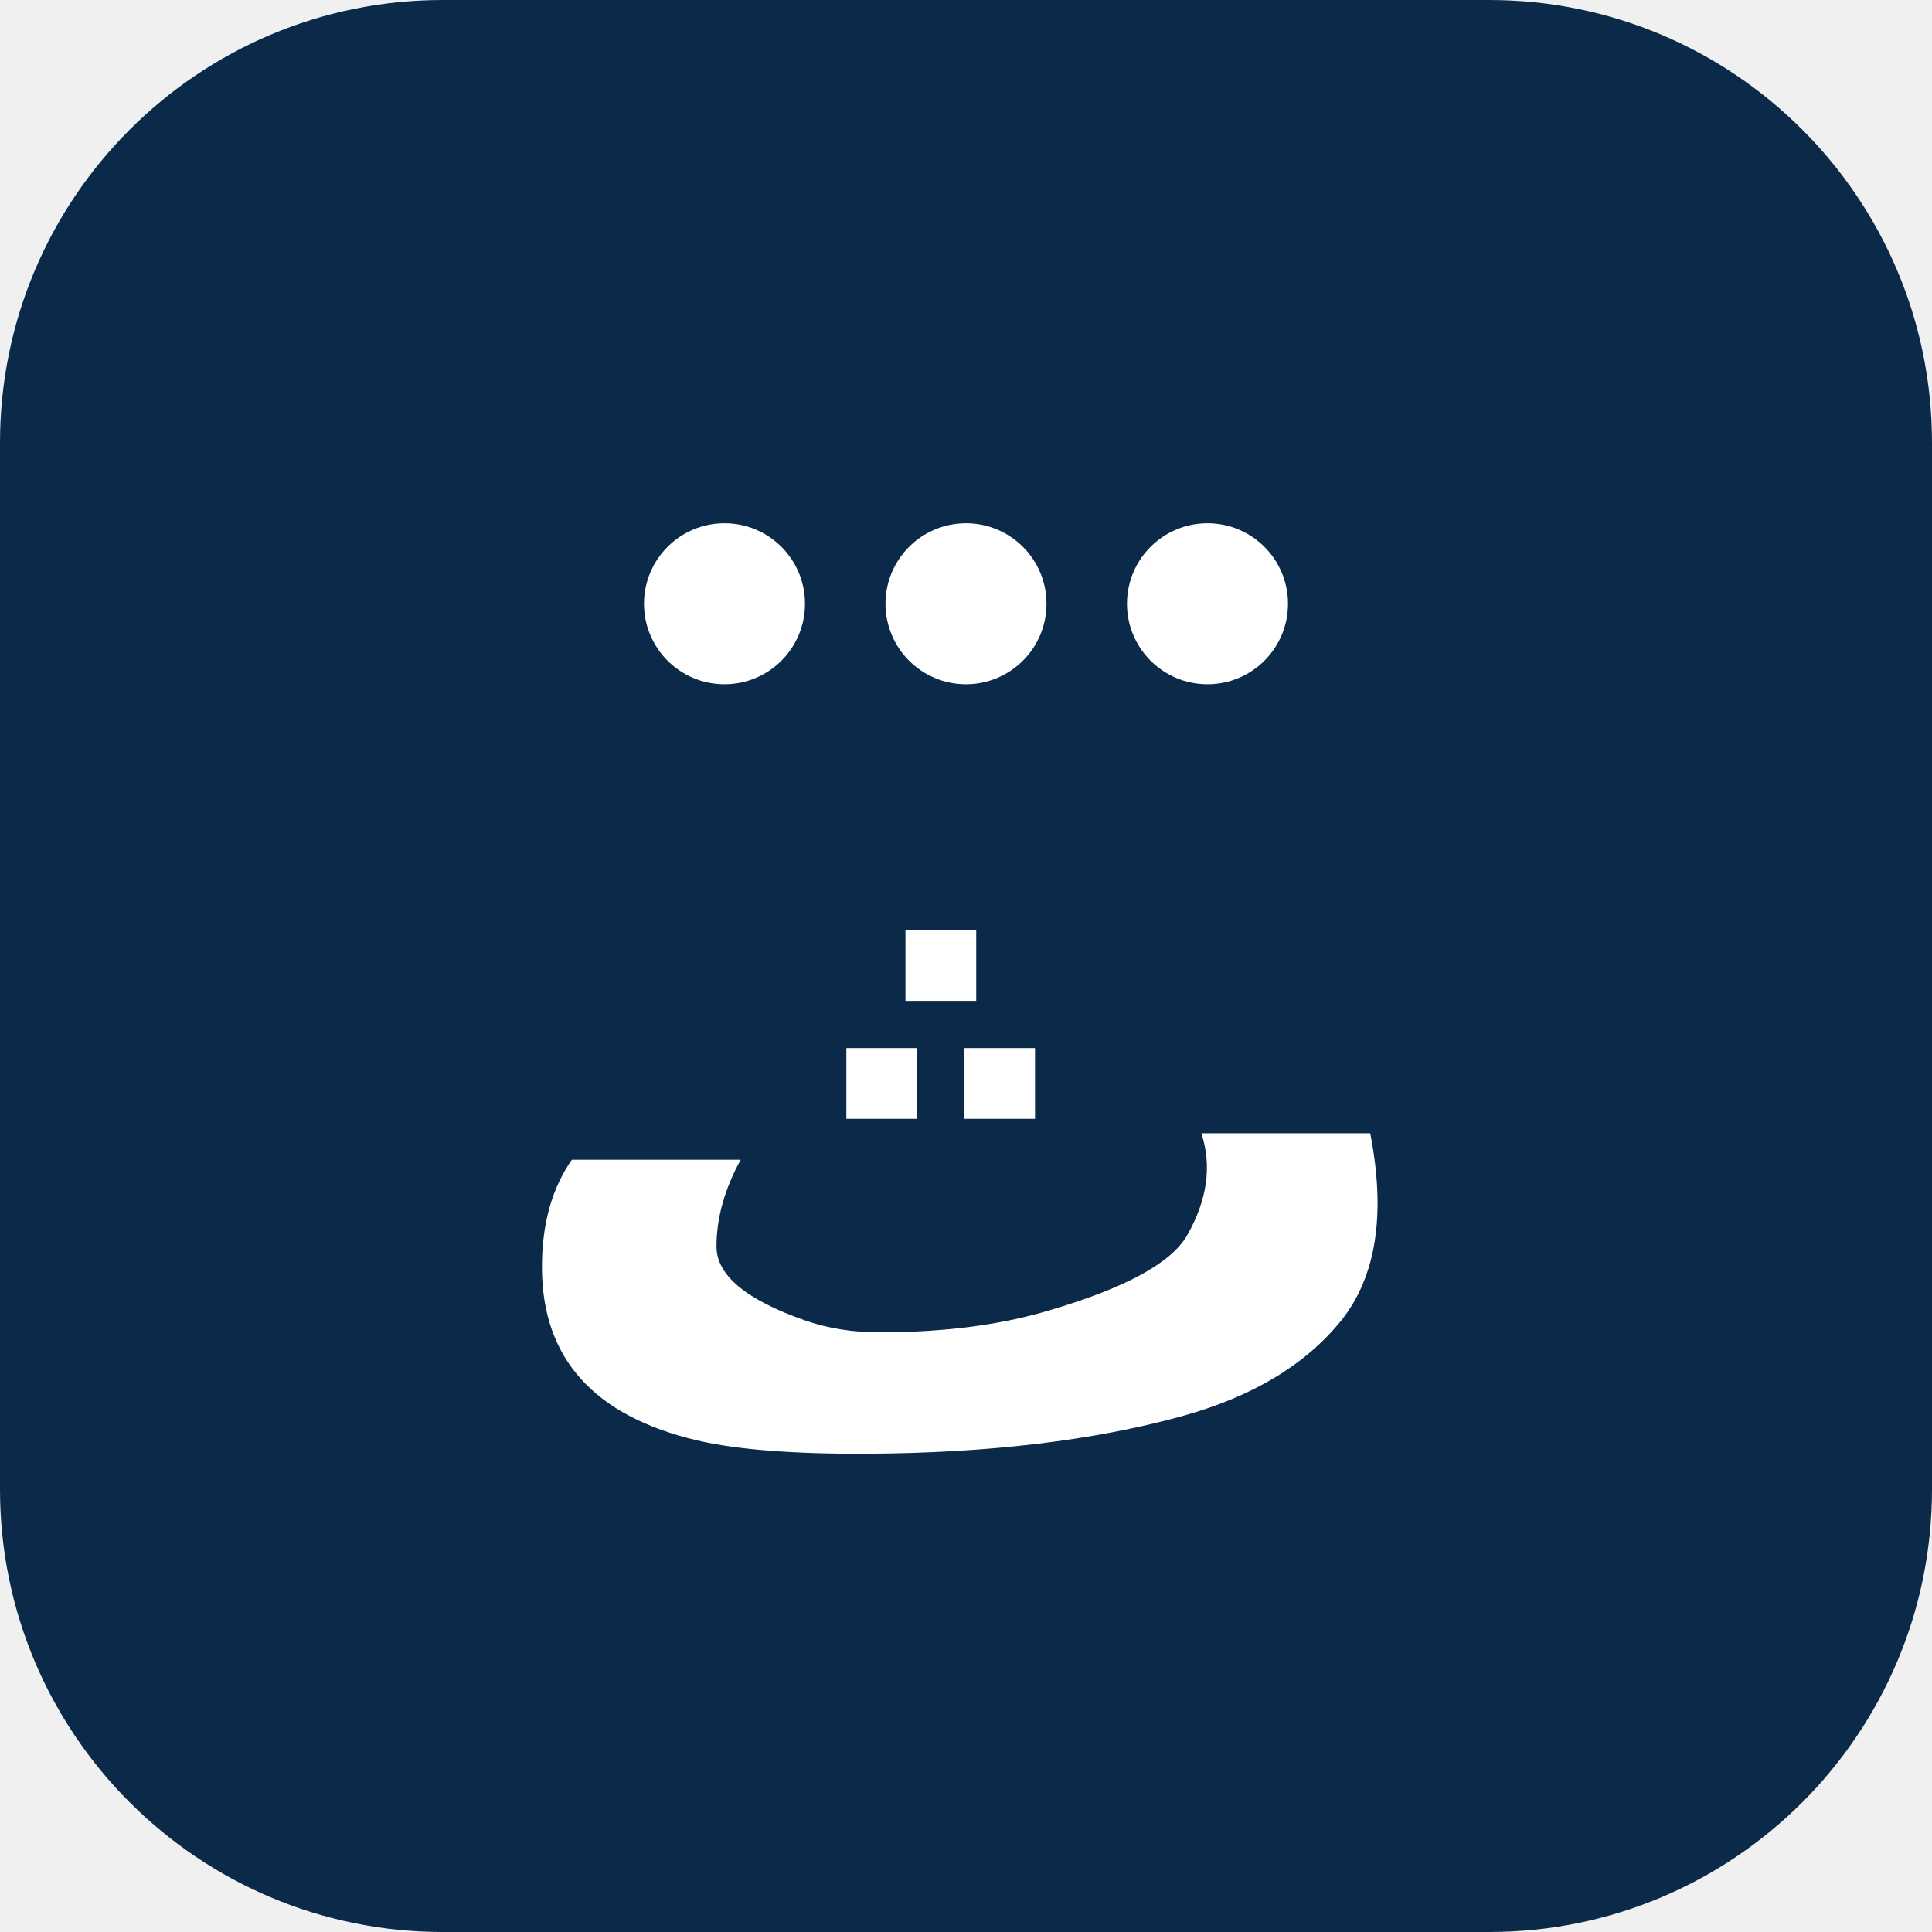
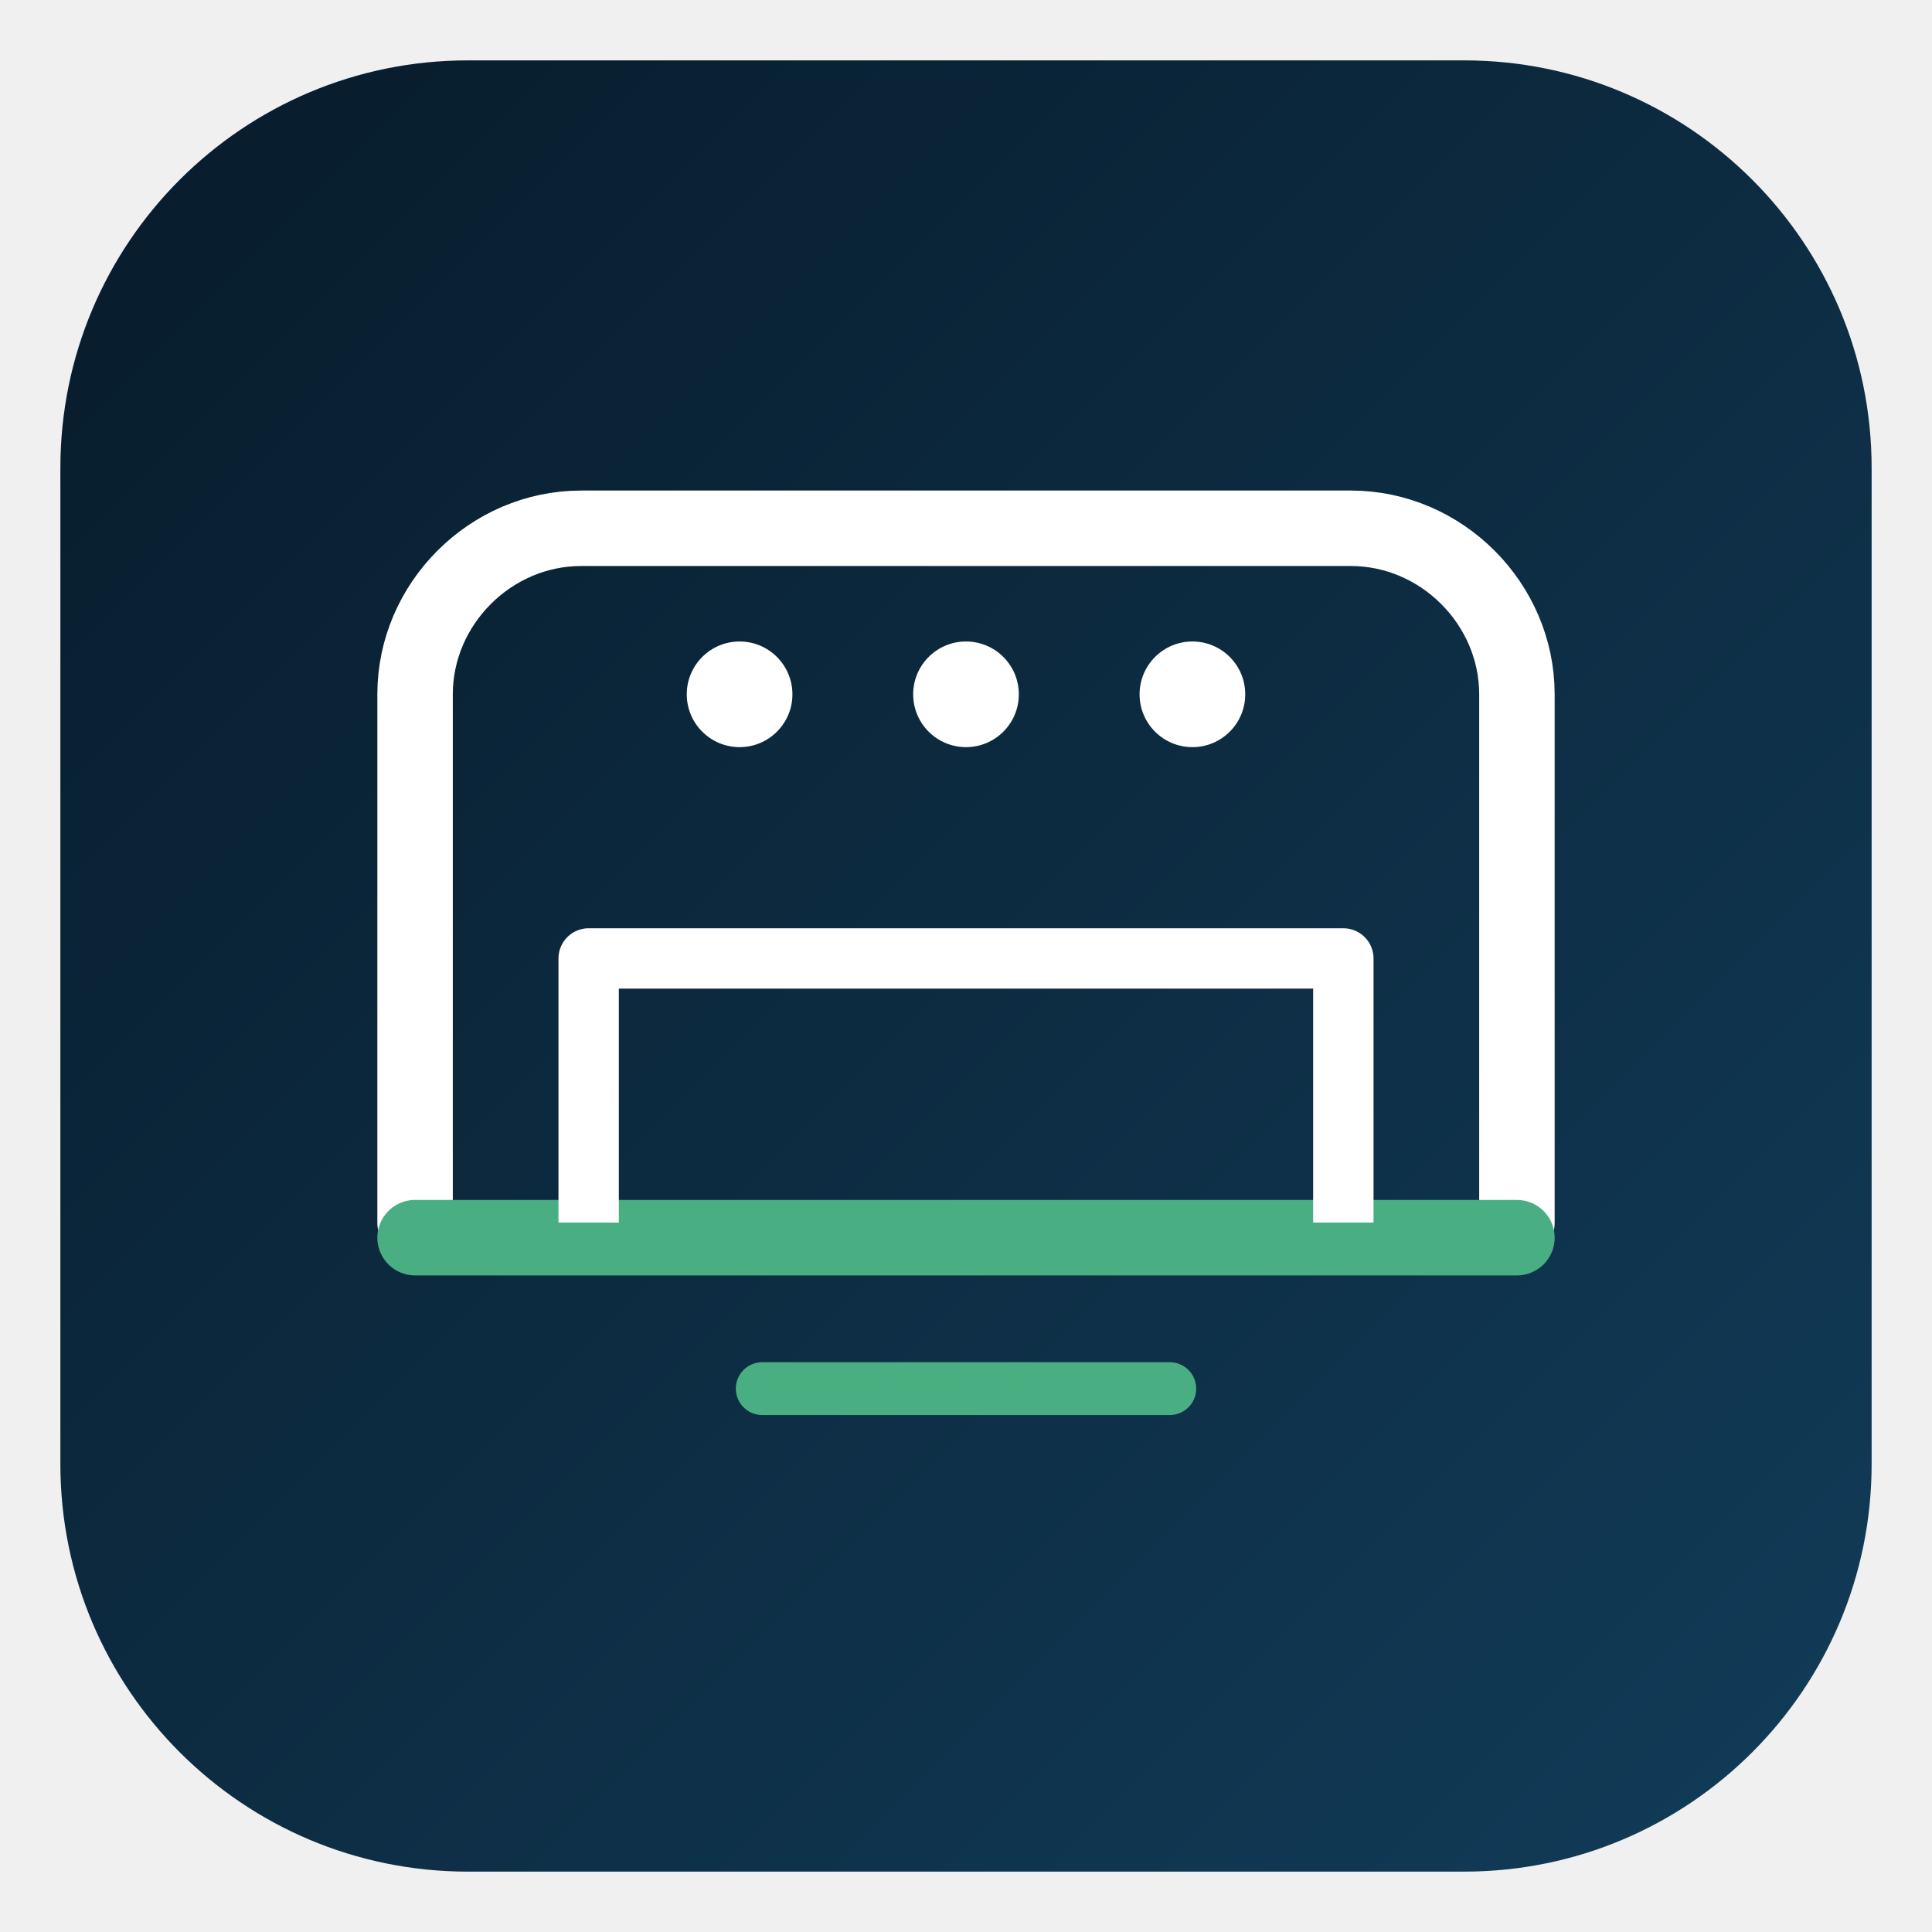
- <svg xmlns="http://www.w3.org/2000/svg" width="96" height="96" viewBox="0 0 96 96">
-   <rect width="96" height="96" rx="22" fill="#0B2A4A" />
-   <circle cx="48" cy="30" r="4" fill="#fff" />
-   <circle cx="36" cy="30" r="4" fill="#fff" />
-   <circle cx="60" cy="30" r="4" fill="#fff" />
-   <text x="48" y="72" text-anchor="middle" direction="rtl" font-family="Arial, Tahoma, sans-serif" font-size="48" font-weight="700" fill="#fff">ث</text>
+ <svg xmlns="http://www.w3.org/2000/svg" width="256" height="256" viewBox="0 0 256 256" role="img" aria-labelledby="title desc">
+   <defs>
+     <linearGradient id="bg" x1="0" y1="0" x2="1" y2="1">
+       <stop offset="0" stop-color="#071B2A" />
+       <stop offset="1" stop-color="#123C59" />
+     </linearGradient>
+   </defs>
+   <rect x="8" y="8" width="240" height="240" rx="54" fill="url(#bg)" />
+   <path d="M55 162V92c0-12 10-22 22-22h102c12 0 22 10 22 22v70" fill="none" stroke="#FFFFFF" stroke-width="10" stroke-linecap="round" />
+   <path d="M55 164h146" stroke="#4AAE83" stroke-width="10" stroke-linecap="round" />
+   <path d="M78 162v-35h100v35" fill="none" stroke="#FFFFFF" stroke-width="8" stroke-linejoin="round" />
+   <circle cx="98" cy="92" r="7" fill="#FFFFFF" />
+   <circle cx="128" cy="92" r="7" fill="#FFFFFF" />
+   <circle cx="158" cy="92" r="7" fill="#FFFFFF" />
+   <path d="M101 184h54" stroke="#4AAE83" stroke-width="7" stroke-linecap="round" />
</svg>
